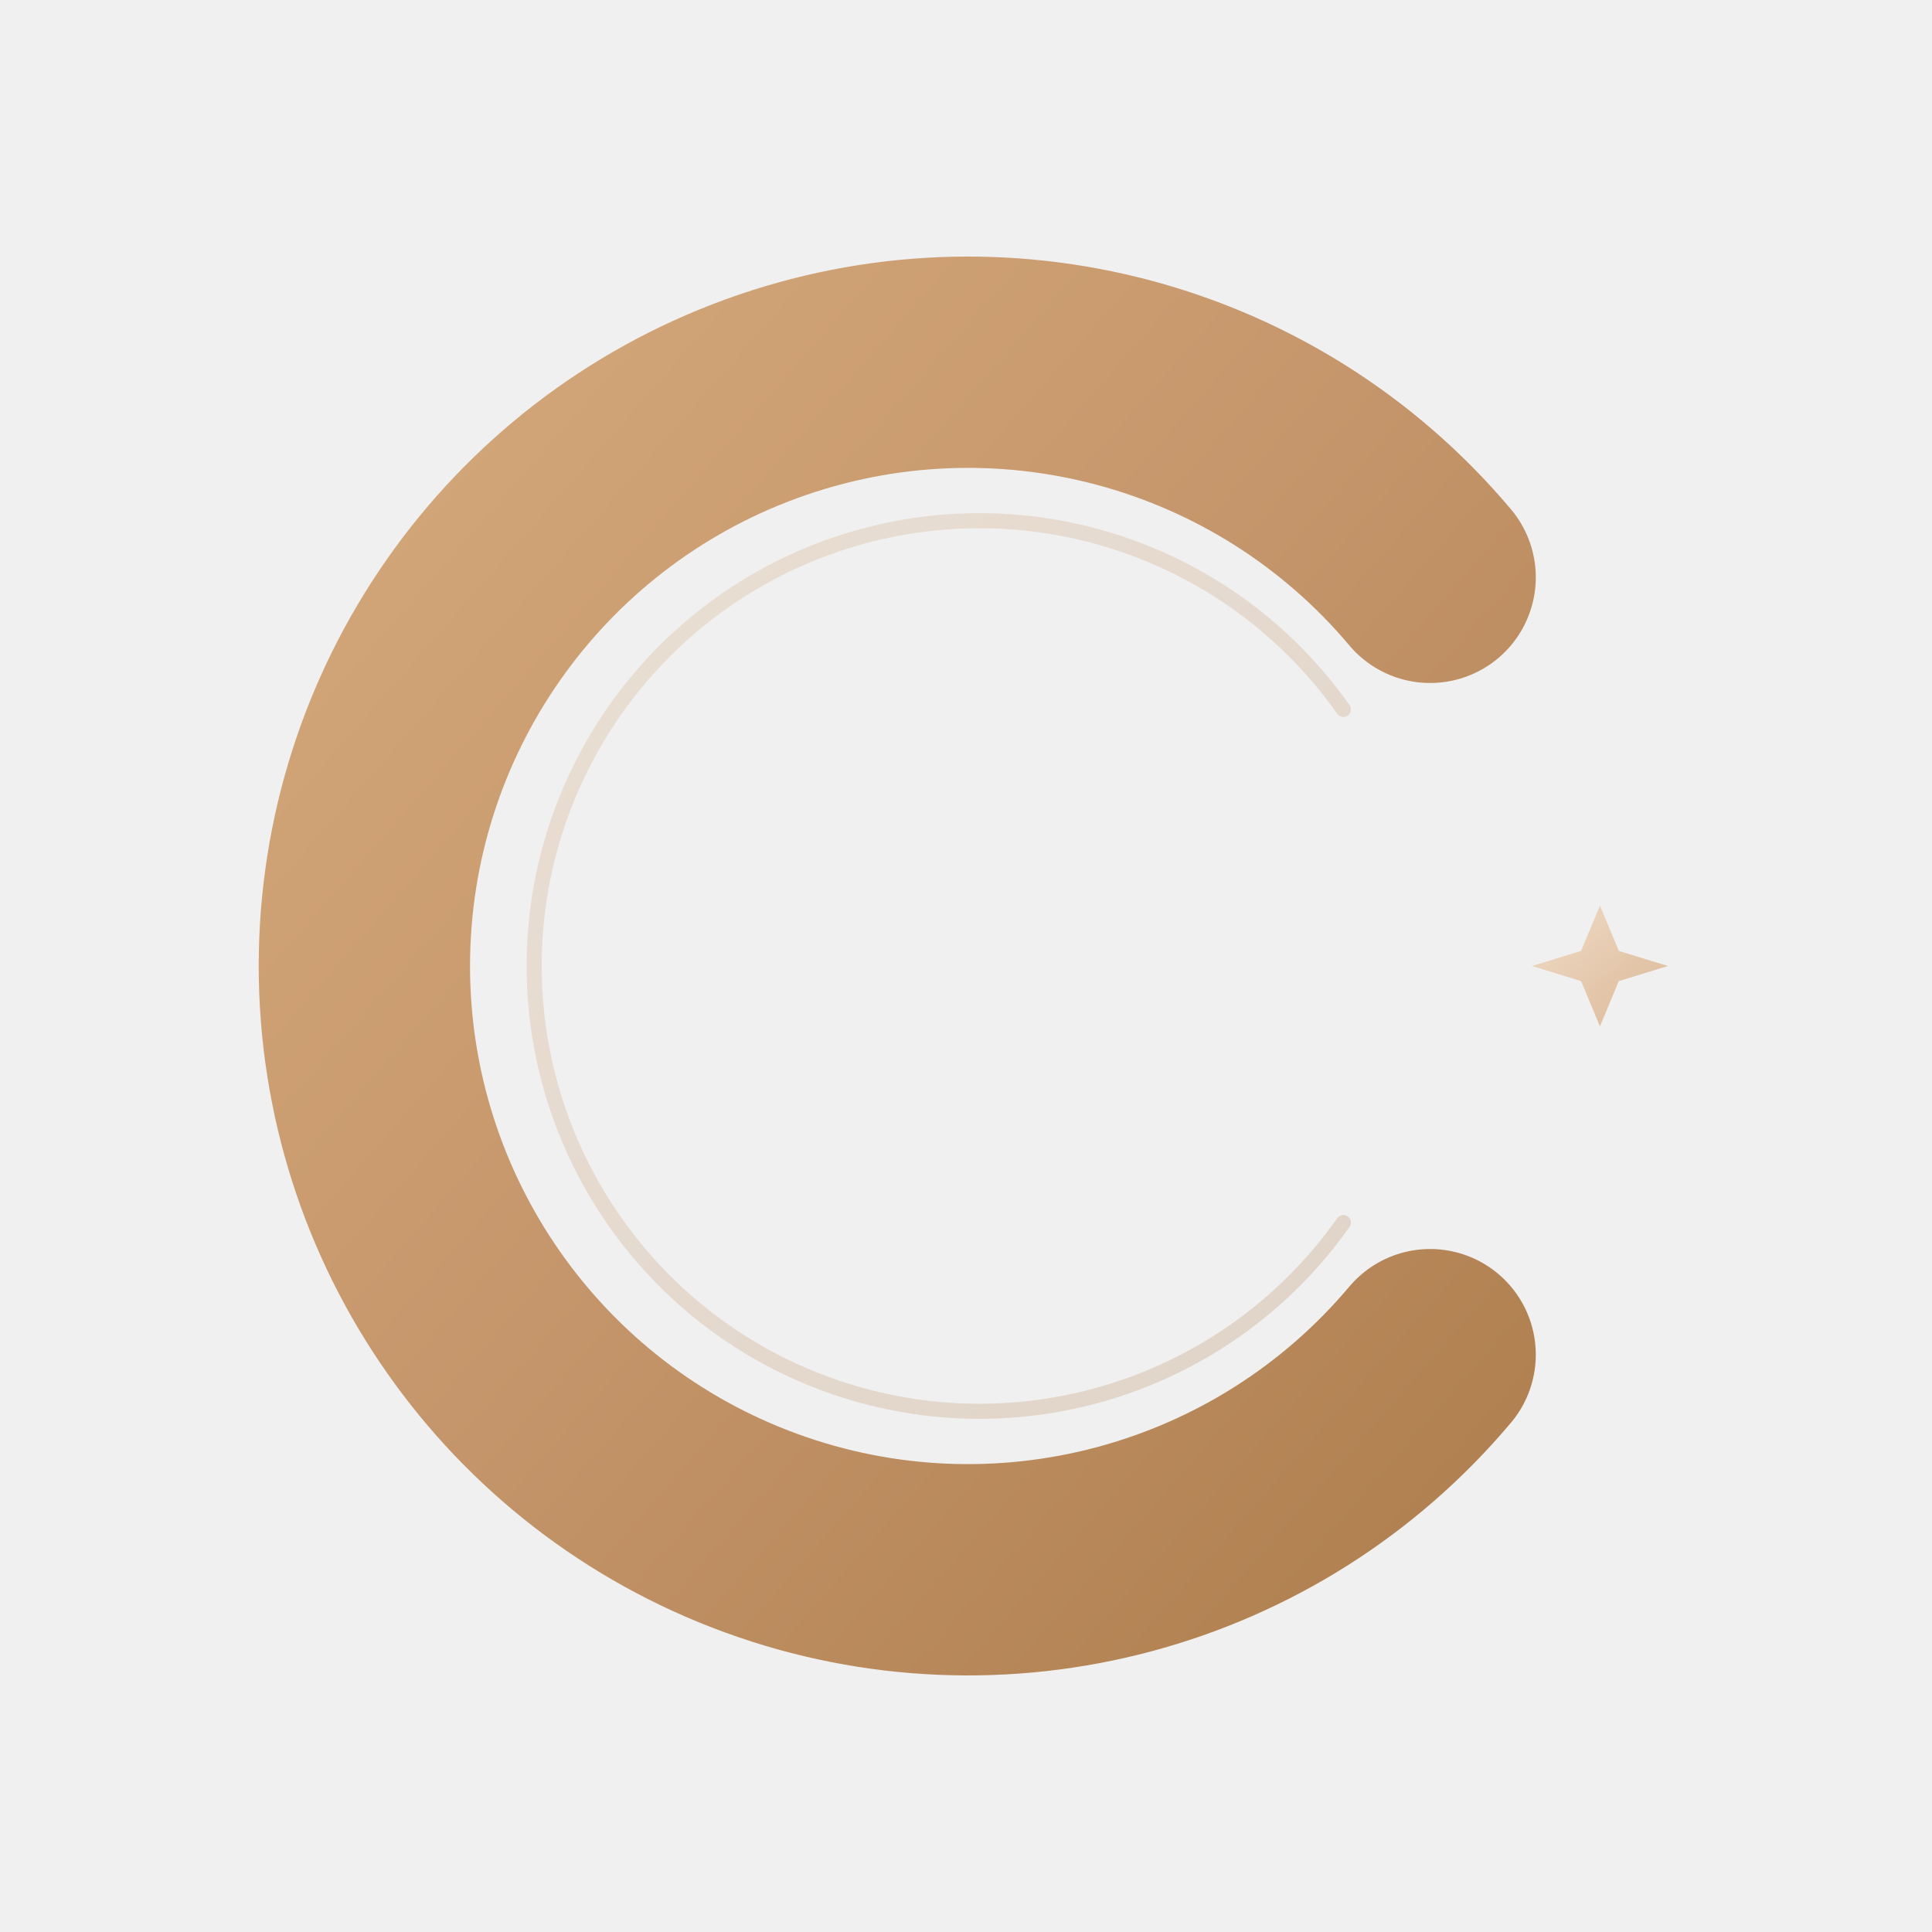
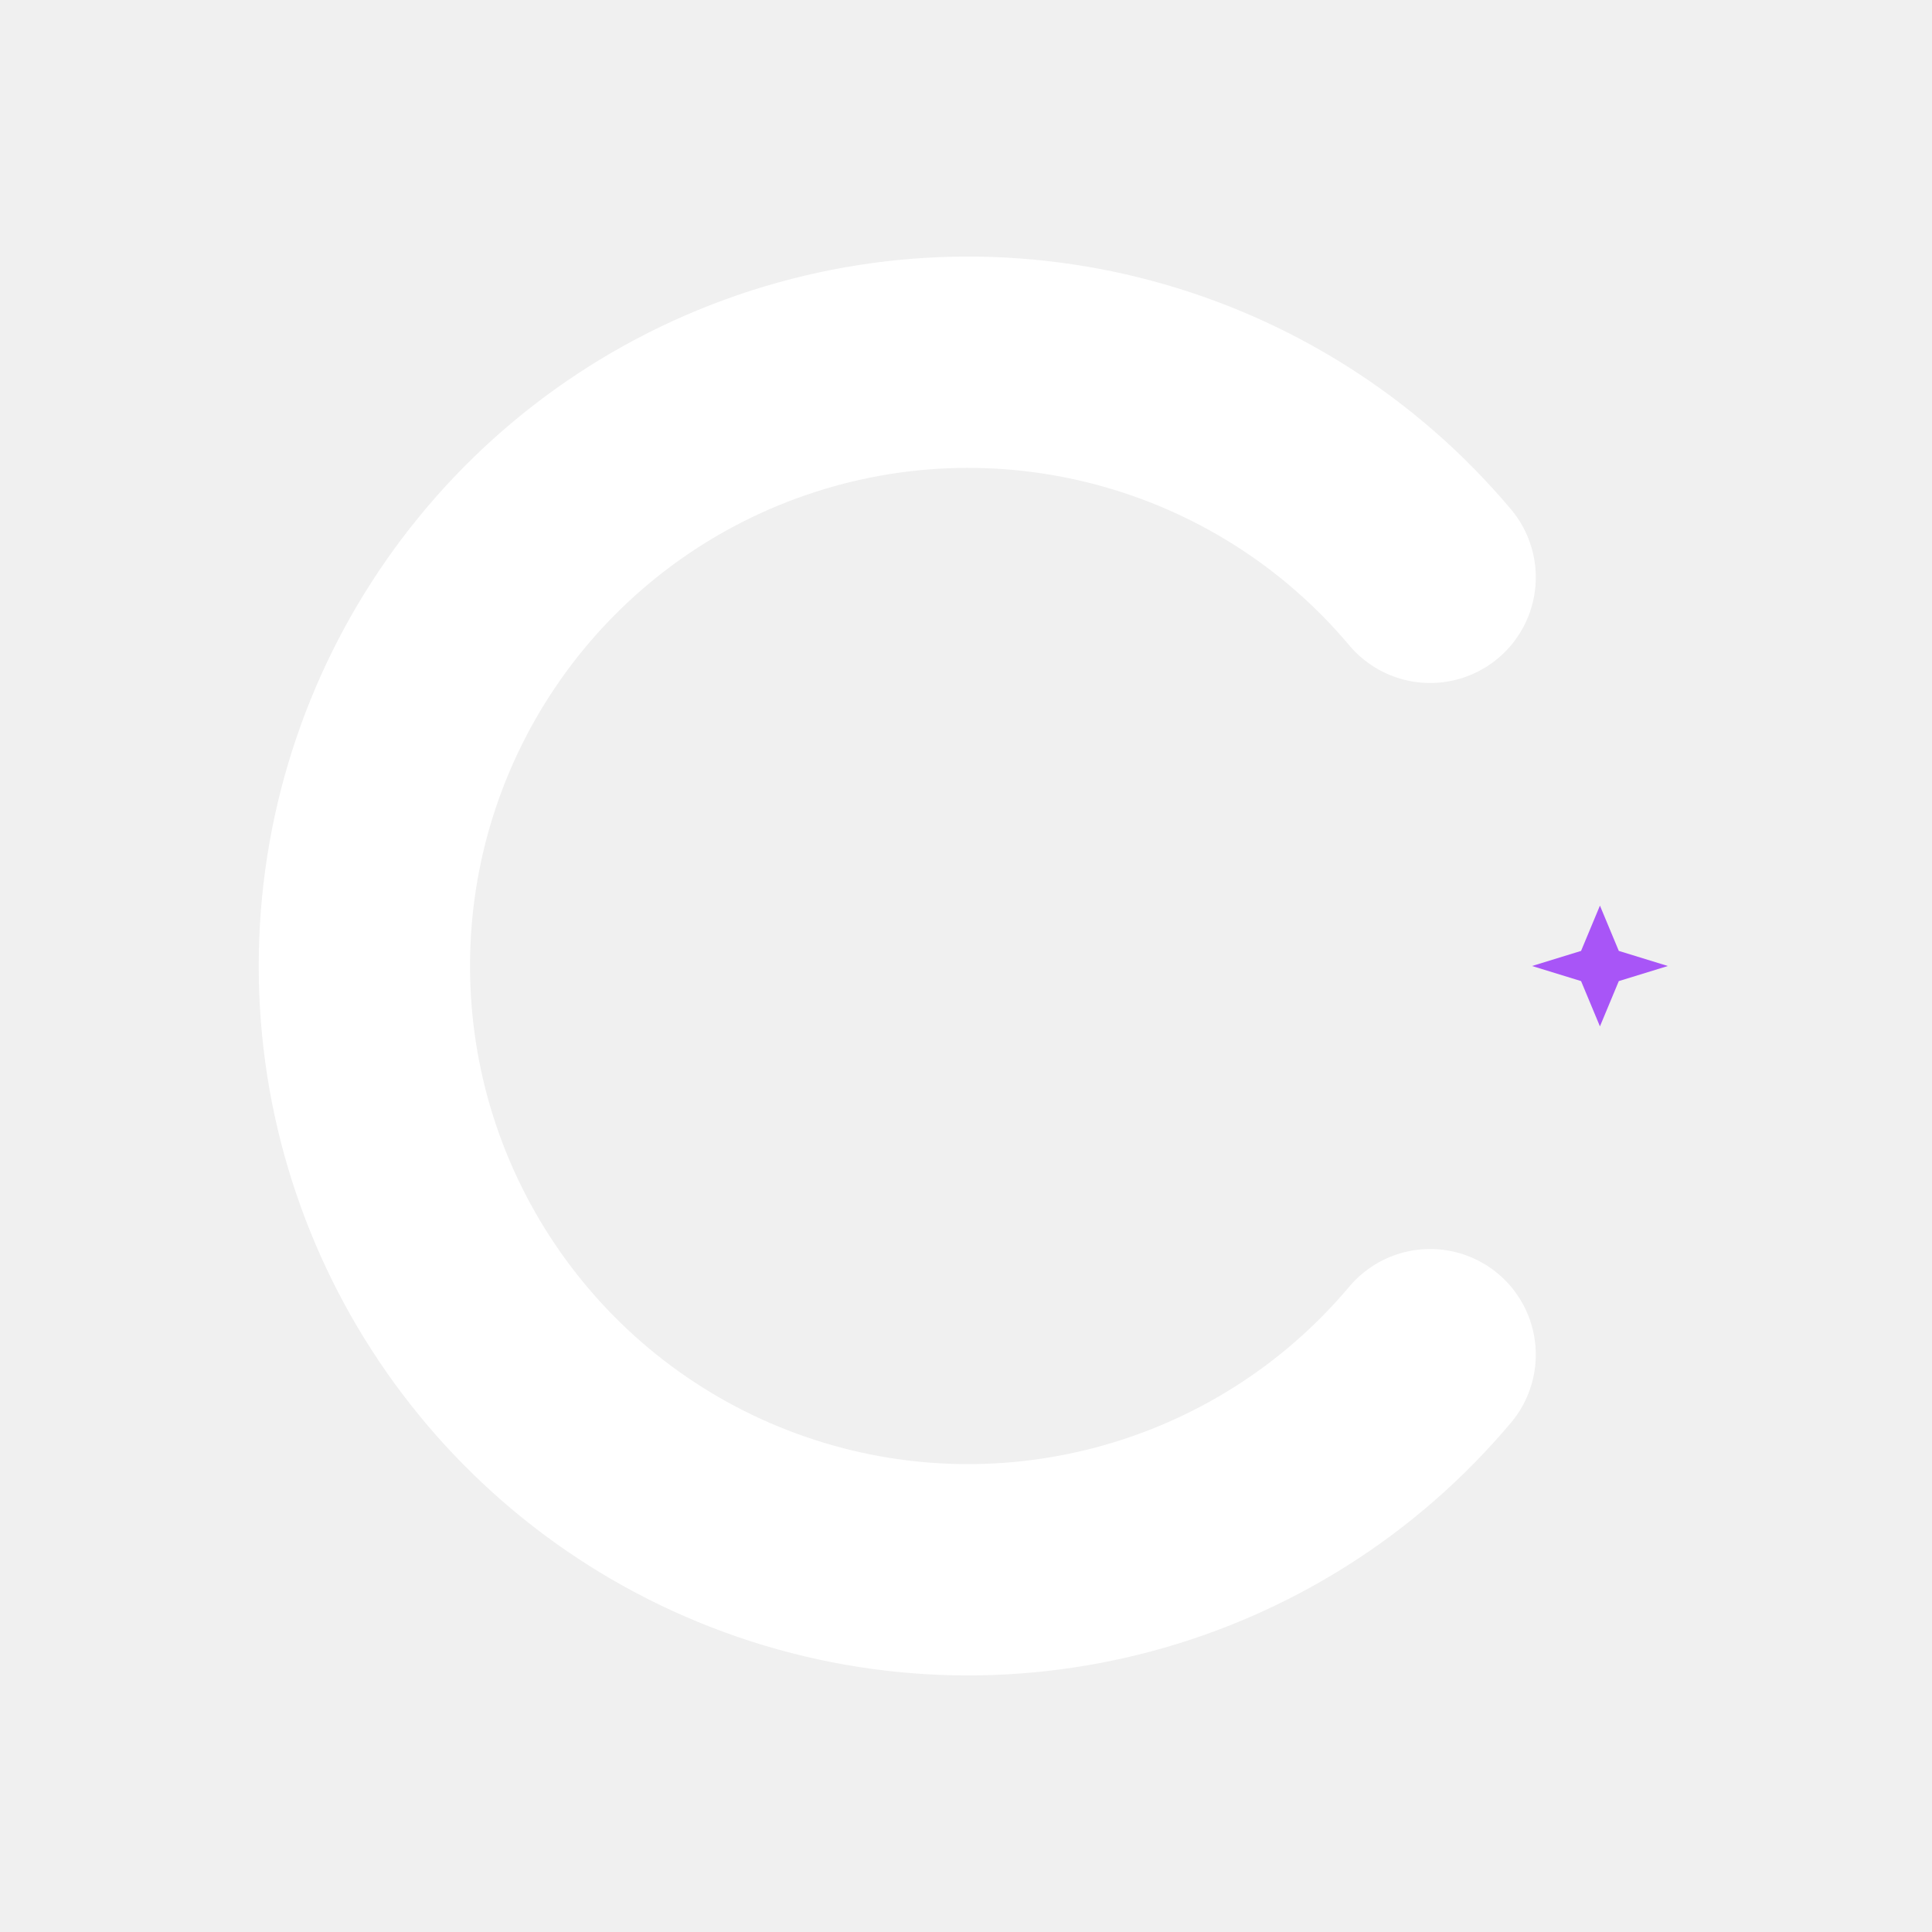
<svg xmlns="http://www.w3.org/2000/svg" viewBox="0 0 512 512">
-   <defs>
-     <linearGradient id="c-grad" x1="0%" y1="0%" x2="100%" y2="100%">
-       <stop offset="0%" stop-color="#d4a87a" />
-       <stop offset="50%" stop-color="#c4956a" />
-       <stop offset="100%" stop-color="#b08050" />
-     </linearGradient>
-     <linearGradient id="c-spark" x1="0%" y1="0%" x2="100%" y2="100%">
-       <stop offset="0%" stop-color="#f0dcc8" />
-       <stop offset="100%" stop-color="#dbb896" />
-     </linearGradient>
-   </defs>
-   <path d="M 379 153 A 160 160 0 1 0 379 359" fill="none" stroke="url(#c-grad)" stroke-width="56" stroke-linecap="round" />
-   <path d="M 356 188 A 118 118 0 1 0 356 324" fill="none" stroke="url(#c-grad)" stroke-width="4" stroke-linecap="round" opacity="0.25" />
-   <path d="M 424 240 L 429 252 L 442 256 L 429 260 L 424 272 L 419 260 L 406 256 L 419 252 Z" fill="url(#c-spark)" />
+   <path d="M 379 153 A 160 160 0 1 0 379 359" fill="none" stroke="#ffffff" stroke-width="56" stroke-linecap="round" />
+   <path d="M 424 240 L 429 252 L 442 256 L 429 260 L 424 272 L 419 260 L 406 256 L 419 252 Z" fill="#a855f7" />
</svg>
